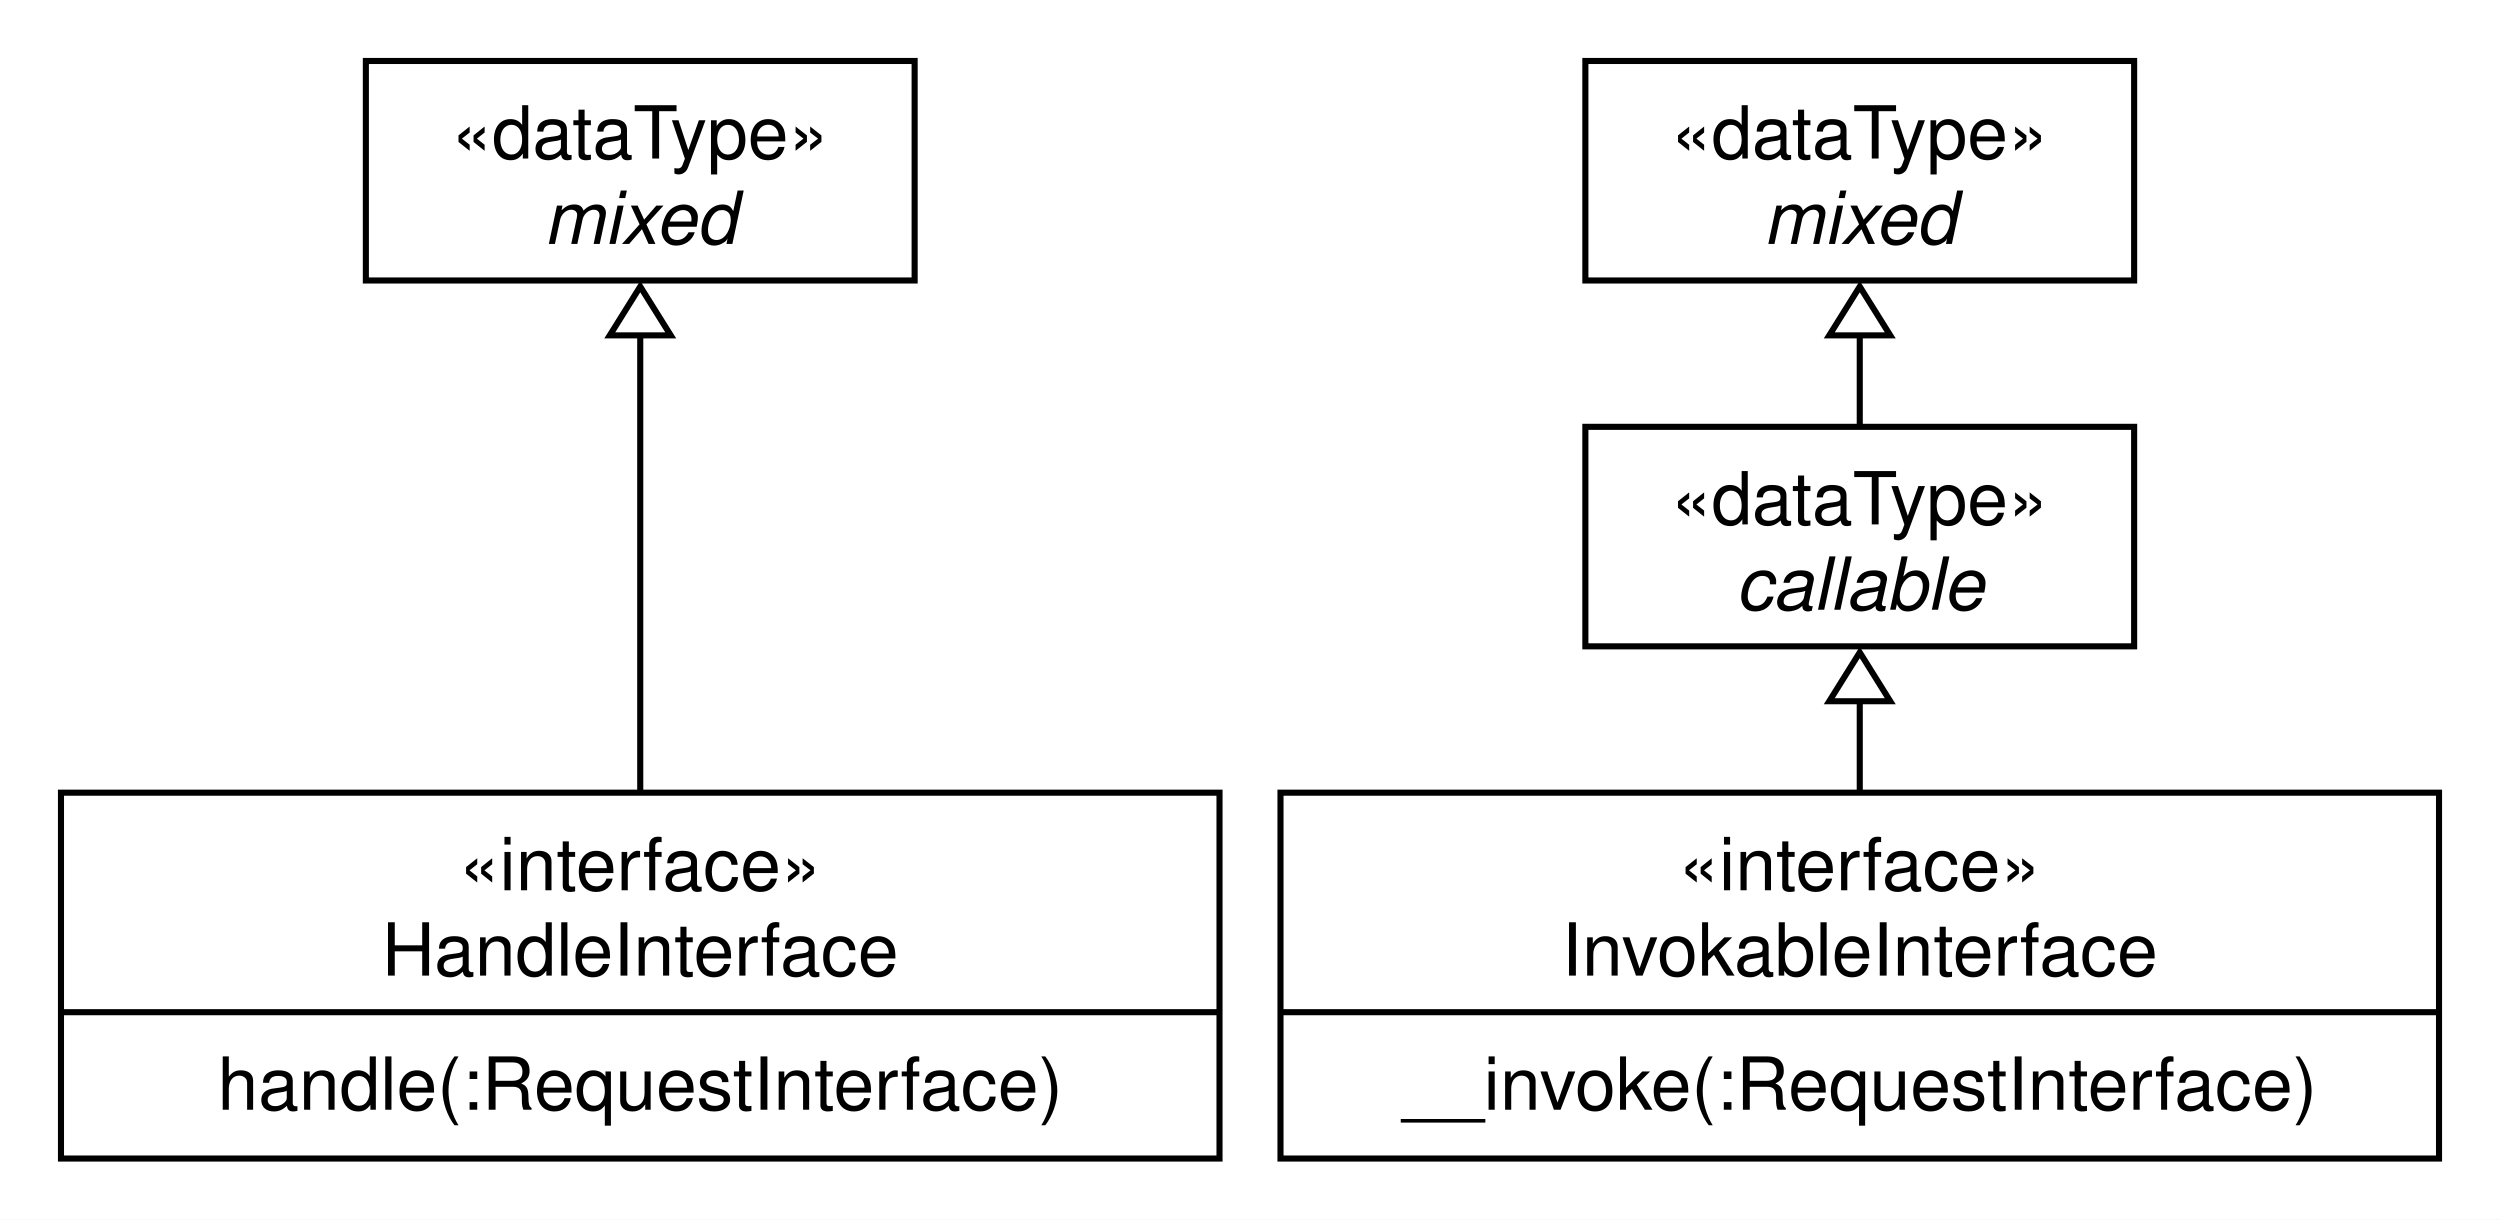
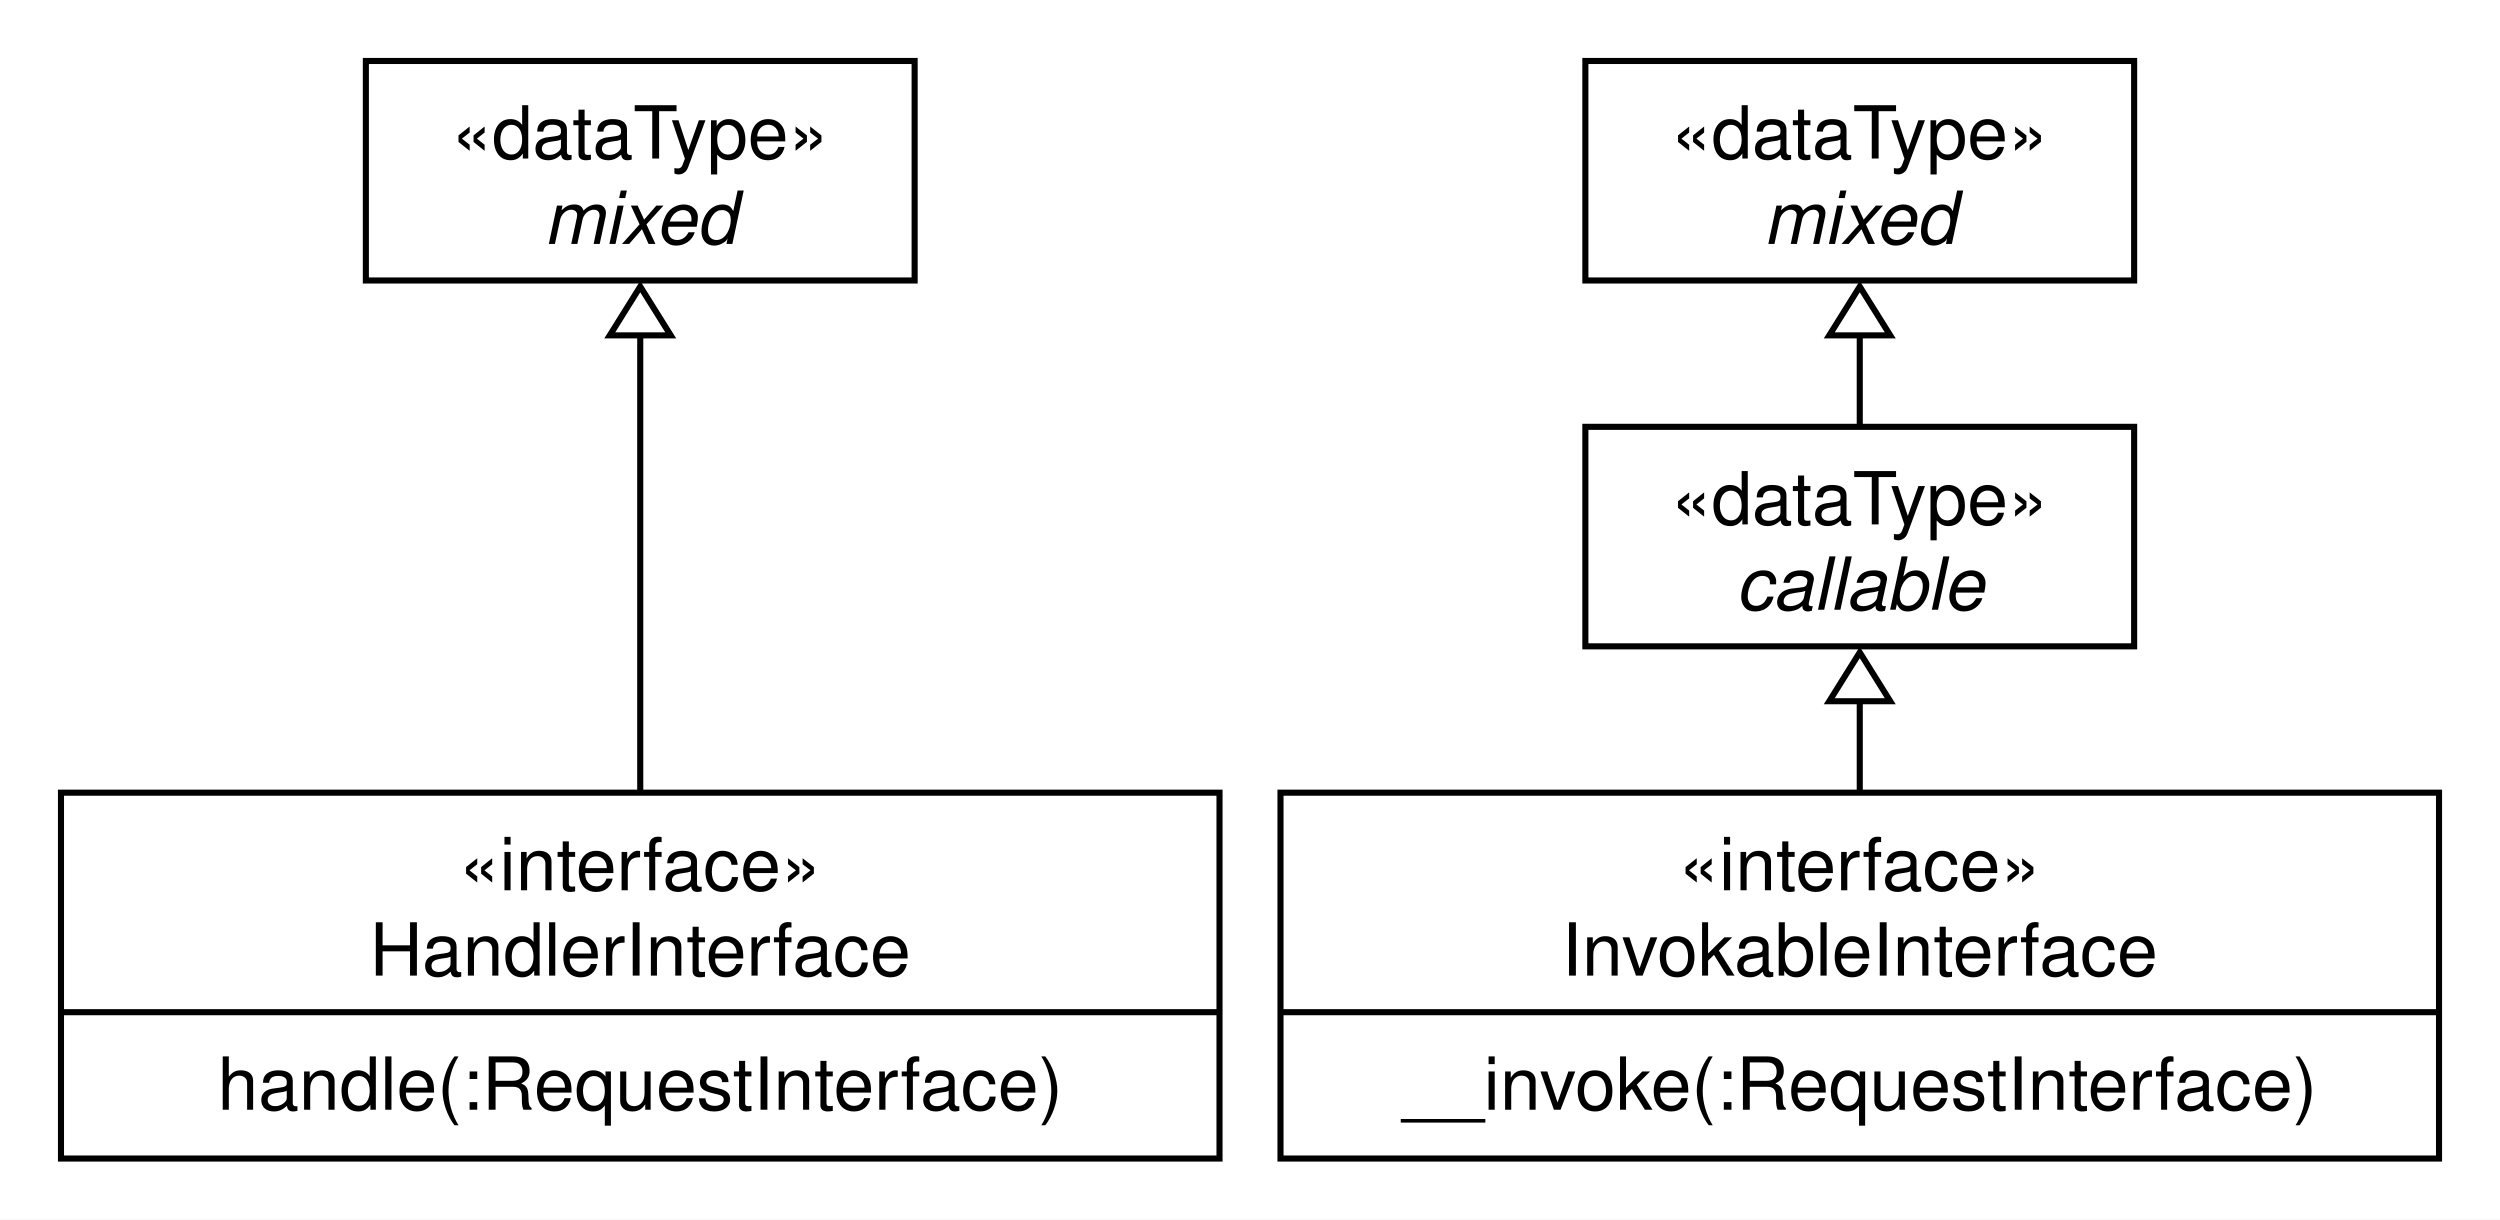
<svg xmlns="http://www.w3.org/2000/svg" xmlns:xlink="http://www.w3.org/1999/xlink" version="1.1" width="410px" height="200px">
  <defs>
    <g id="mixed" font-size="12px" font-family="Verdana,Helvetica,Arial,sans-serif">
      <rect width="90" height="36" fill="none" stroke="#000" />
      <text text-anchor="middle" x="45" y="16">«dataType»</text>
      <text text-anchor="middle" x="45" y="30" font-style="italic">mixed</text>
    </g>
    <g id="callable" font-size="12px" font-family="Verdana,Helvetica,Arial,sans-serif">
      <rect width="90" height="36" fill="none" stroke="#000" />
      <text text-anchor="middle" x="45" y="16">«dataType»</text>
      <text text-anchor="middle" x="45" y="30" font-style="italic">callable</text>
    </g>
    <g id="handle" font-size="12px" font-family="Verdana,Helvetica,Arial,sans-serif">
      <rect width="190" height="60" fill="none" stroke="#000" />
      <text text-anchor="middle" x="95" y="16">«interface»</text>
-       <text text-anchor="middle" x="95" y="30">HandleInterface</text>
+       <text text-anchor="middle" x="95" y="30">HandlerInterface</text>
      <path d="m0,36h190" fill="none" stroke="#000" />
      <text text-anchor="middle" x="95" y="52">handle(:RequestInterface)</text>
    </g>
    <g id="invoke" font-size="12px" font-family="Verdana,Helvetica,Arial,sans-serif">
      <rect width="190" height="60" fill="none" stroke="#000" />
      <text text-anchor="middle" x="95" y="16">«interface»</text>
      <text text-anchor="middle" x="95" y="30">InvokableInterface</text>
      <path d="m0,36h190" fill="none" stroke="#000" />
      <text text-anchor="middle" x="95" y="52">__invoke(:RequestInterface)</text>
    </g>
    <marker id="inheritance" markerWidth="12" markerHeight="14" refX="1" refY="6" orient="auto" markerUnits="strokeWidth">
      <path d="m1,1v10l8,-5z" stroke="#000" fill="none" />
    </marker>
  </defs>
  <rect width="410" height="200" fill="#fff" />
  <use xlink:href="#mixed" x="60" y="10" />
  <path d="M105,130V55" stroke="#000" marker-end="url(#inheritance)" />
  <use xlink:href="#handle" x="10" y="130" />
  <use xlink:href="#mixed" x="260" y="10" />
  <path d="M305,70V55" stroke="#000" marker-end="url(#inheritance)" />
  <use xlink:href="#callable" x="260" y="70" />
  <path d="M305,130V115" stroke="#000" marker-end="url(#inheritance)" />
  <use xlink:href="#invoke" x="210" y="130" />
</svg>
